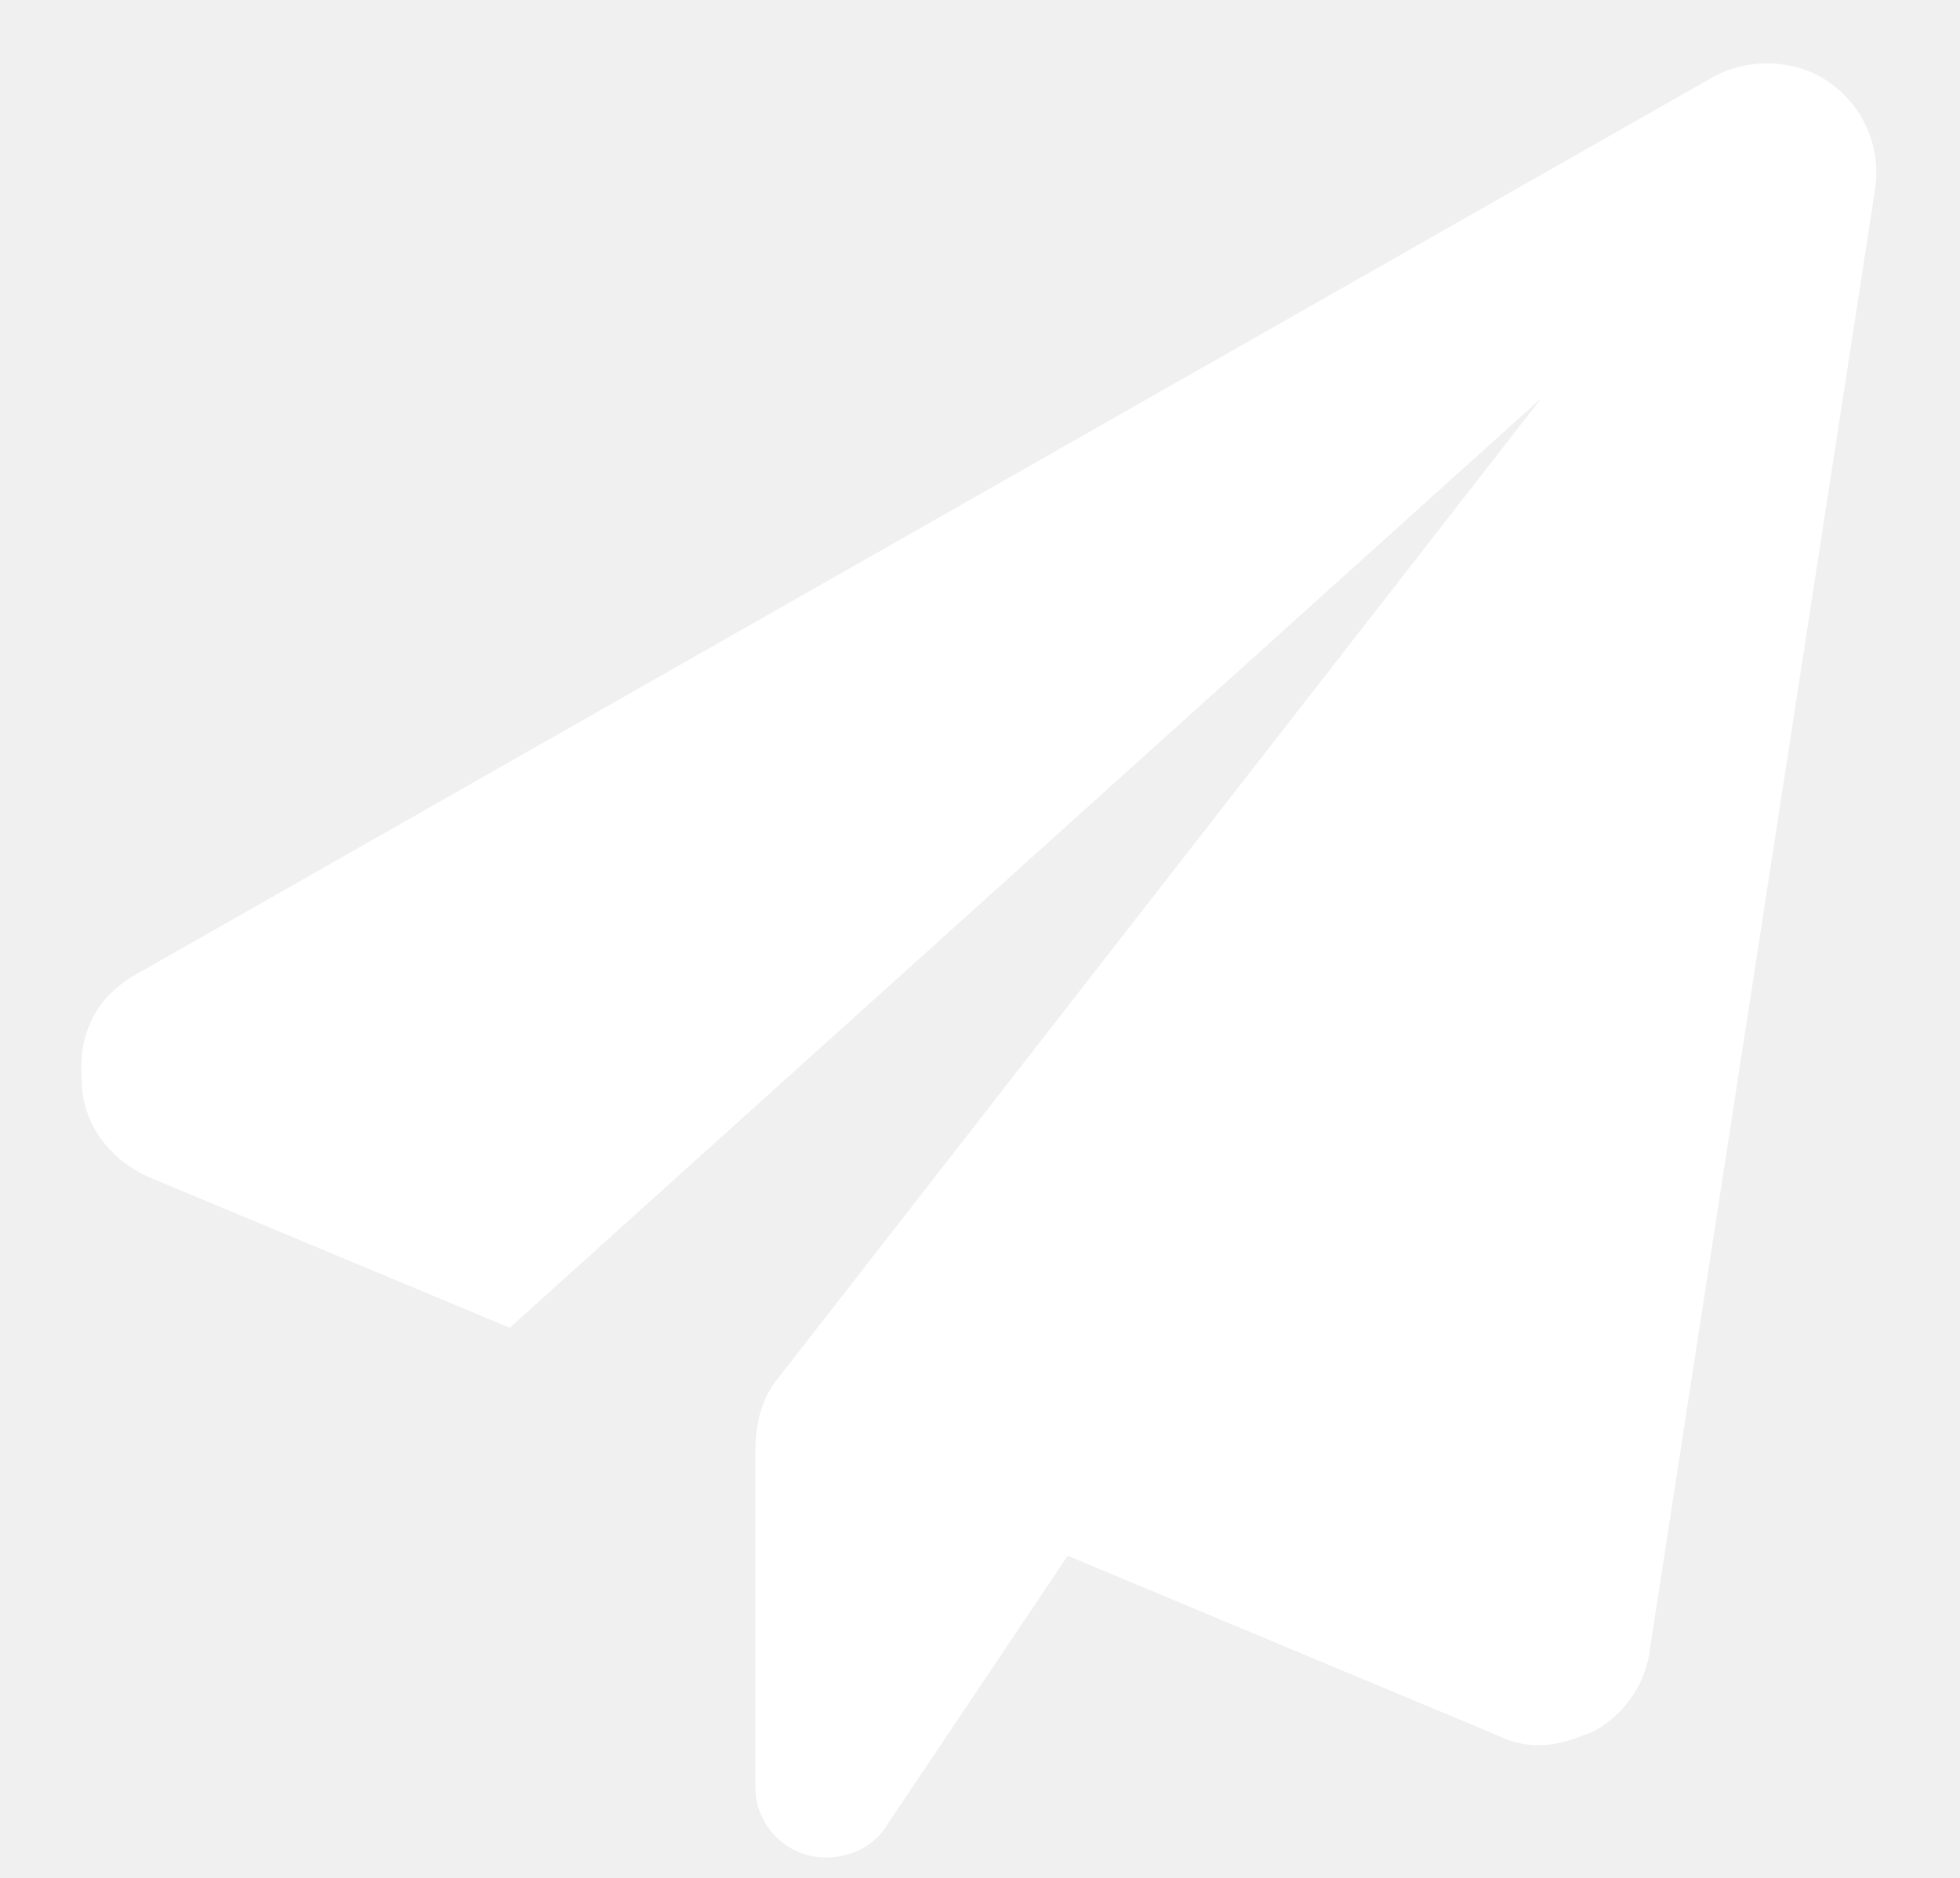
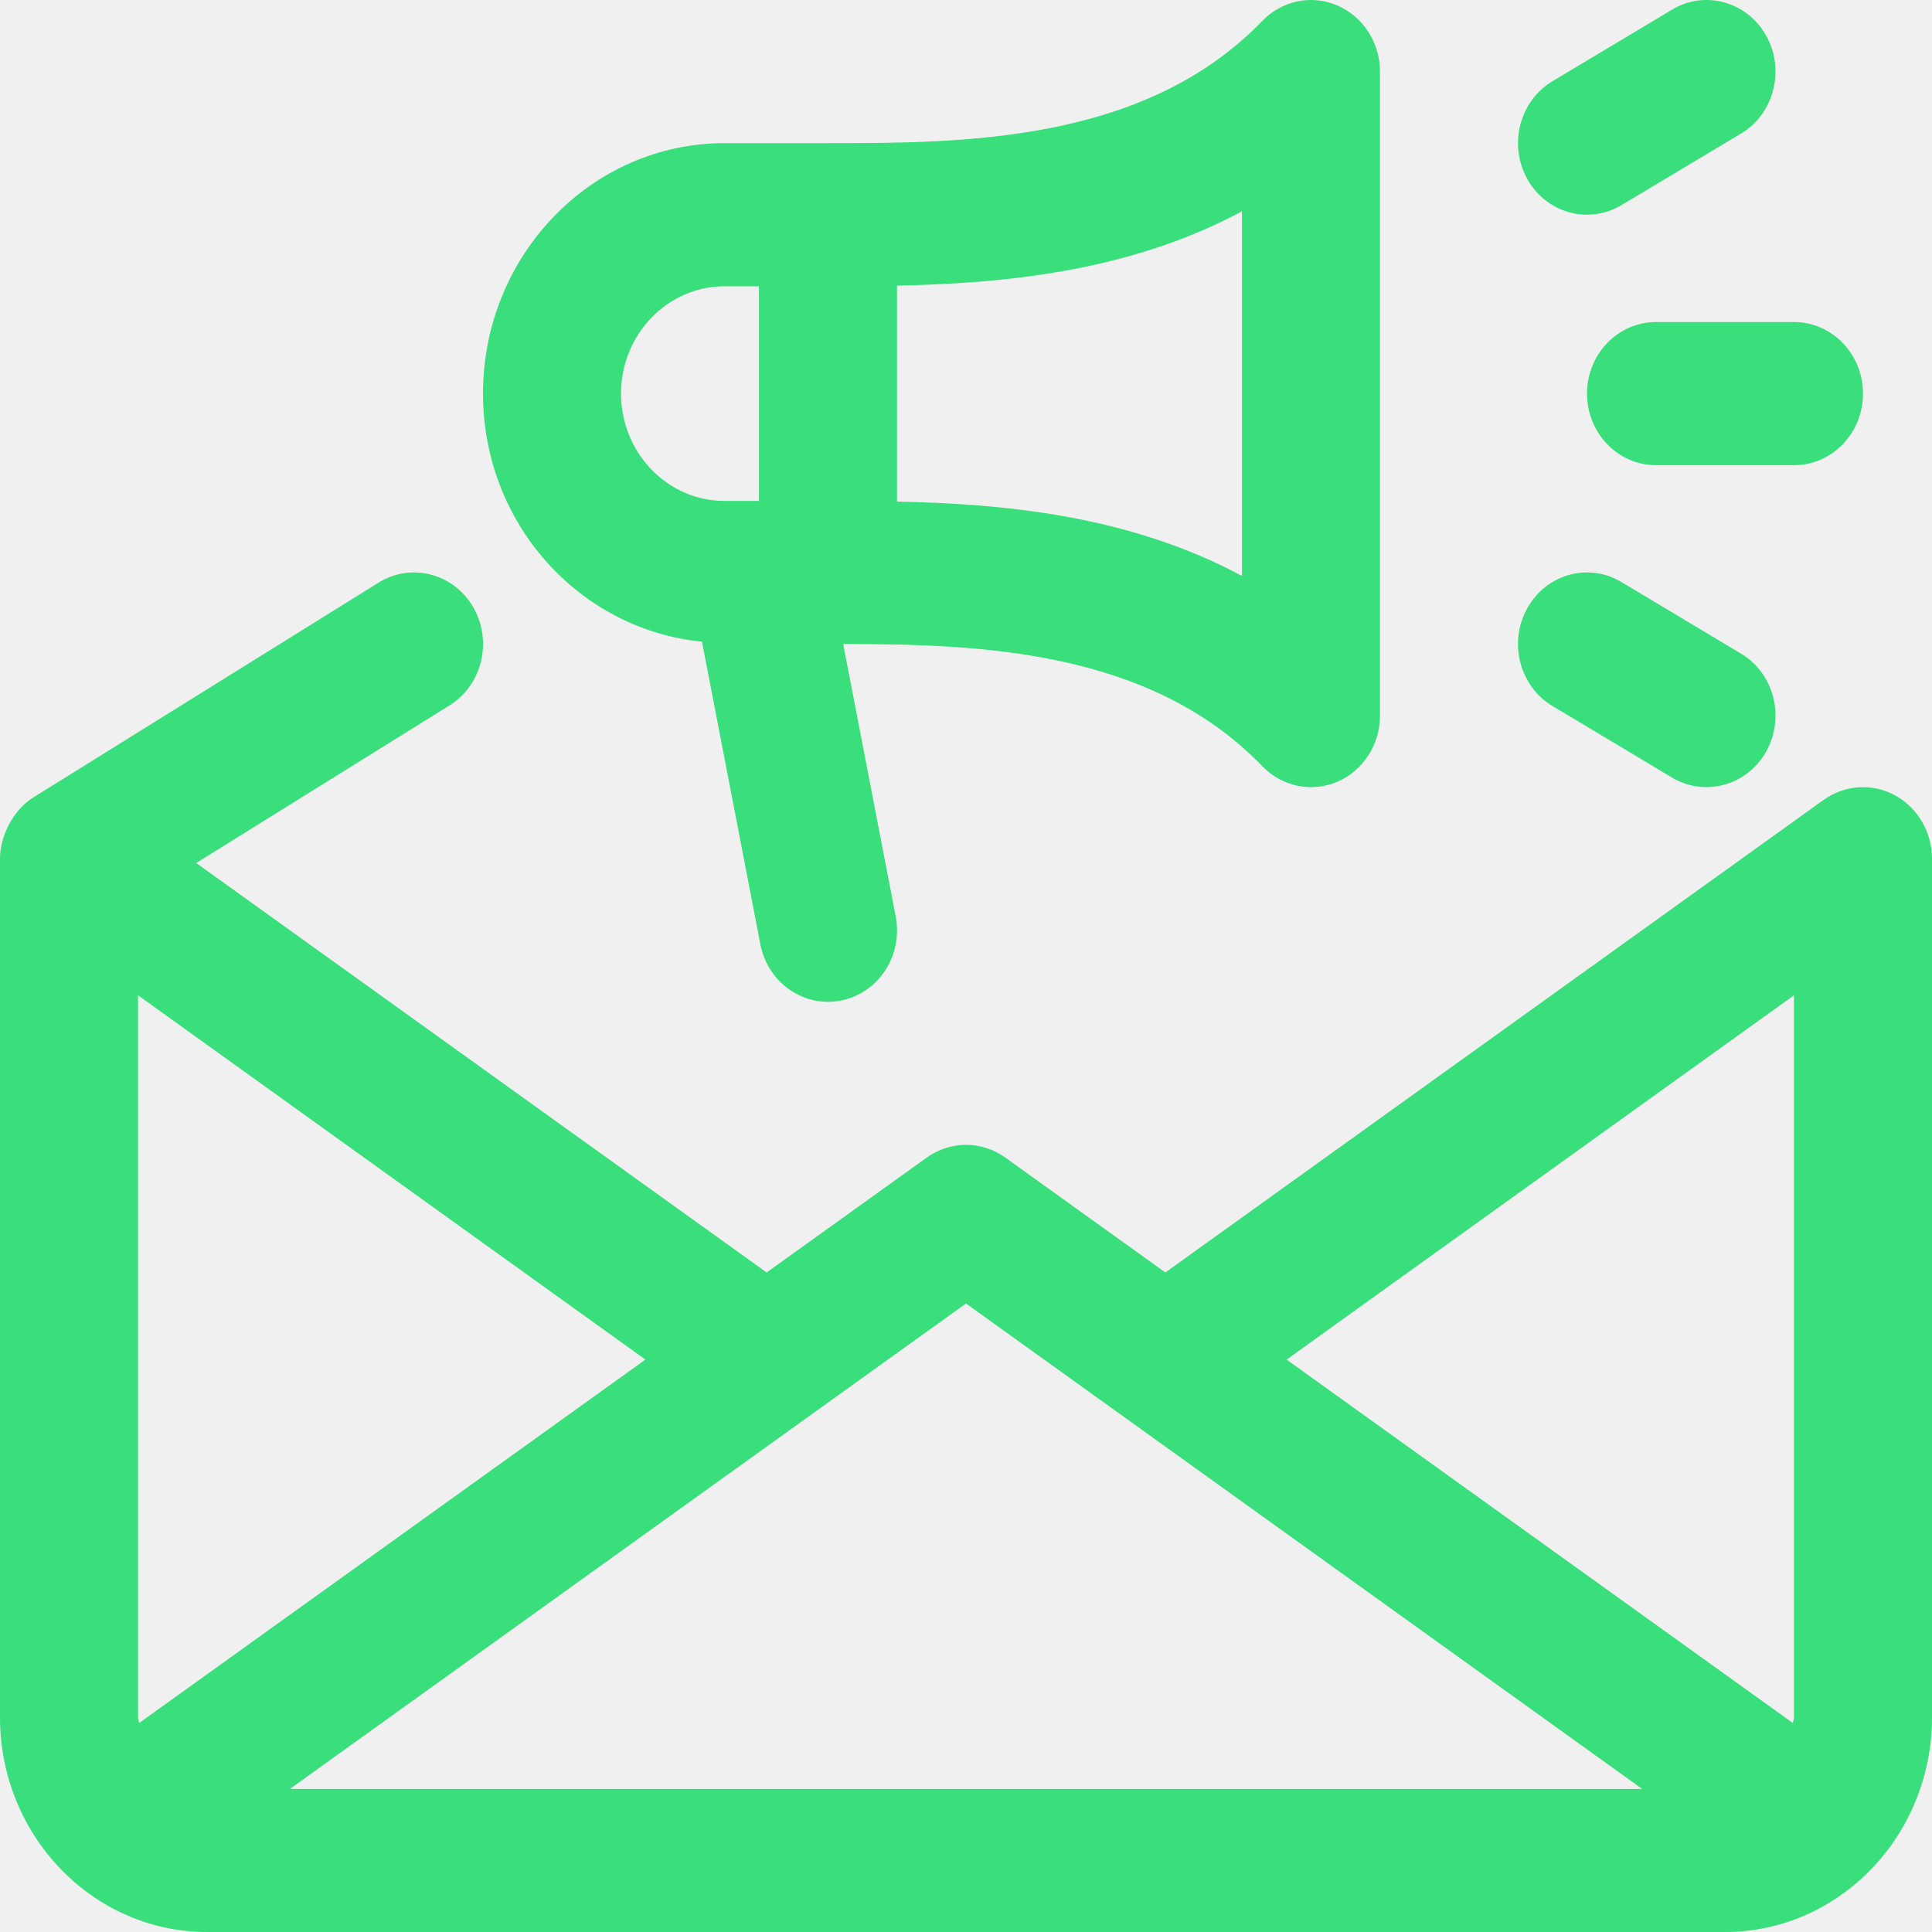
- <svg xmlns="http://www.w3.org/2000/svg" width="24" height="23" viewBox="0 0 24 23" fill="none">
-   <path d="M22.957 2.34L20.207 20.172C20.164 20.602 19.906 20.988 19.52 21.203C19.305 21.289 19.09 21.375 18.832 21.375C18.66 21.375 18.488 21.332 18.316 21.246L13.074 19.055L10.883 22.32C10.711 22.621 10.41 22.75 10.109 22.75C9.637 22.75 9.25 22.363 9.25 21.891V17.766C9.25 17.422 9.336 17.121 9.508 16.906L18.875 4.875L6.242 16.262L1.816 14.414C1.344 14.199 1 13.77 1 13.211C0.957 12.609 1.215 12.18 1.688 11.922L20.938 0.965C21.367 0.707 21.969 0.707 22.398 1.008C22.828 1.309 23.043 1.824 22.957 2.34Z" fill="white" />
+ <svg xmlns="http://www.w3.org/2000/svg" width="32" height="32" viewBox="0 0 32 32" fill="none">
+   <path d="M31.387 13.173C31.013 12.968 30.557 12.998 30.207 13.247L19.302 21.076L16.651 19.173C16.259 18.892 15.742 18.892 15.35 19.173L12.698 21.076L3.25 14.294L7.446 11.683C7.987 11.346 8.162 10.619 7.838 10.057C7.513 9.495 6.81 9.314 6.27 9.65L0.555 13.206C0.219 13.414 0 13.845 0 14.223V28.445C0 30.405 1.538 32 3.429 32H28.571C30.462 32 32 30.405 32 28.445V14.223C32 13.782 31.763 13.378 31.387 13.173ZM2.304 28.539C2.302 28.506 2.286 28.478 2.286 28.445V16.485L10.69 22.519L2.304 28.539ZM4.802 29.63L16 21.59L27.199 29.63H4.802ZM29.714 28.445C29.714 28.478 29.698 28.506 29.696 28.539L21.31 22.519L29.714 16.485V28.445Z" fill="#39DF7B" />
+   <path d="M22.152 12.948C22.578 12.764 22.857 12.331 22.857 11.853V1.186C22.857 0.707 22.578 0.275 22.152 0.091C21.723 -0.094 21.233 0.009 20.906 0.348C18.955 2.371 15.926 2.371 13.714 2.371H12C9.794 2.371 8 4.232 8 6.519C8 8.674 9.599 10.429 11.627 10.628L12.594 15.64C12.716 16.278 13.315 16.699 13.939 16.57C14.559 16.442 14.96 15.817 14.835 15.175L13.966 10.667C16.152 10.67 19.026 10.74 20.906 12.689C21.233 13.029 21.723 13.131 22.152 12.948ZM12.571 8.297H12C11.055 8.297 10.286 7.499 10.286 6.519C10.286 5.539 11.055 4.742 12 4.742H12.571V8.297ZM20.571 9.539C18.691 8.529 16.596 8.343 14.857 8.308V4.731C16.596 4.695 18.691 4.509 20.571 3.5V9.539Z" fill="#39DF7B" />
+   <path d="M27.429 5.334H29.714C30.345 5.334 30.857 5.865 30.857 6.519C30.857 7.174 30.345 7.705 29.714 7.705H27.429C26.798 7.705 26.286 7.174 26.286 6.519C26.286 5.865 26.798 5.334 27.429 5.334Z" fill="#39DF7B" />
+   <path d="M29.255 0.593C29.57 1.16 29.383 1.885 28.837 2.212L26.857 3.397C26.316 3.722 25.614 3.535 25.296 2.964C24.981 2.397 25.168 1.672 25.714 1.345L27.694 0.16C28.239 -0.169 28.939 0.026 29.255 0.593Z" fill="#39DF7B" />
+   <path d="M25.296 10.075C25.611 9.507 26.311 9.313 26.857 9.641L28.837 10.826C29.384 11.153 29.57 11.878 29.255 12.445C28.937 13.015 28.235 13.203 27.694 12.879L25.714 11.694C25.167 11.366 24.981 10.641 25.296 10.075Z" fill="#39DF7B" />
</svg>
